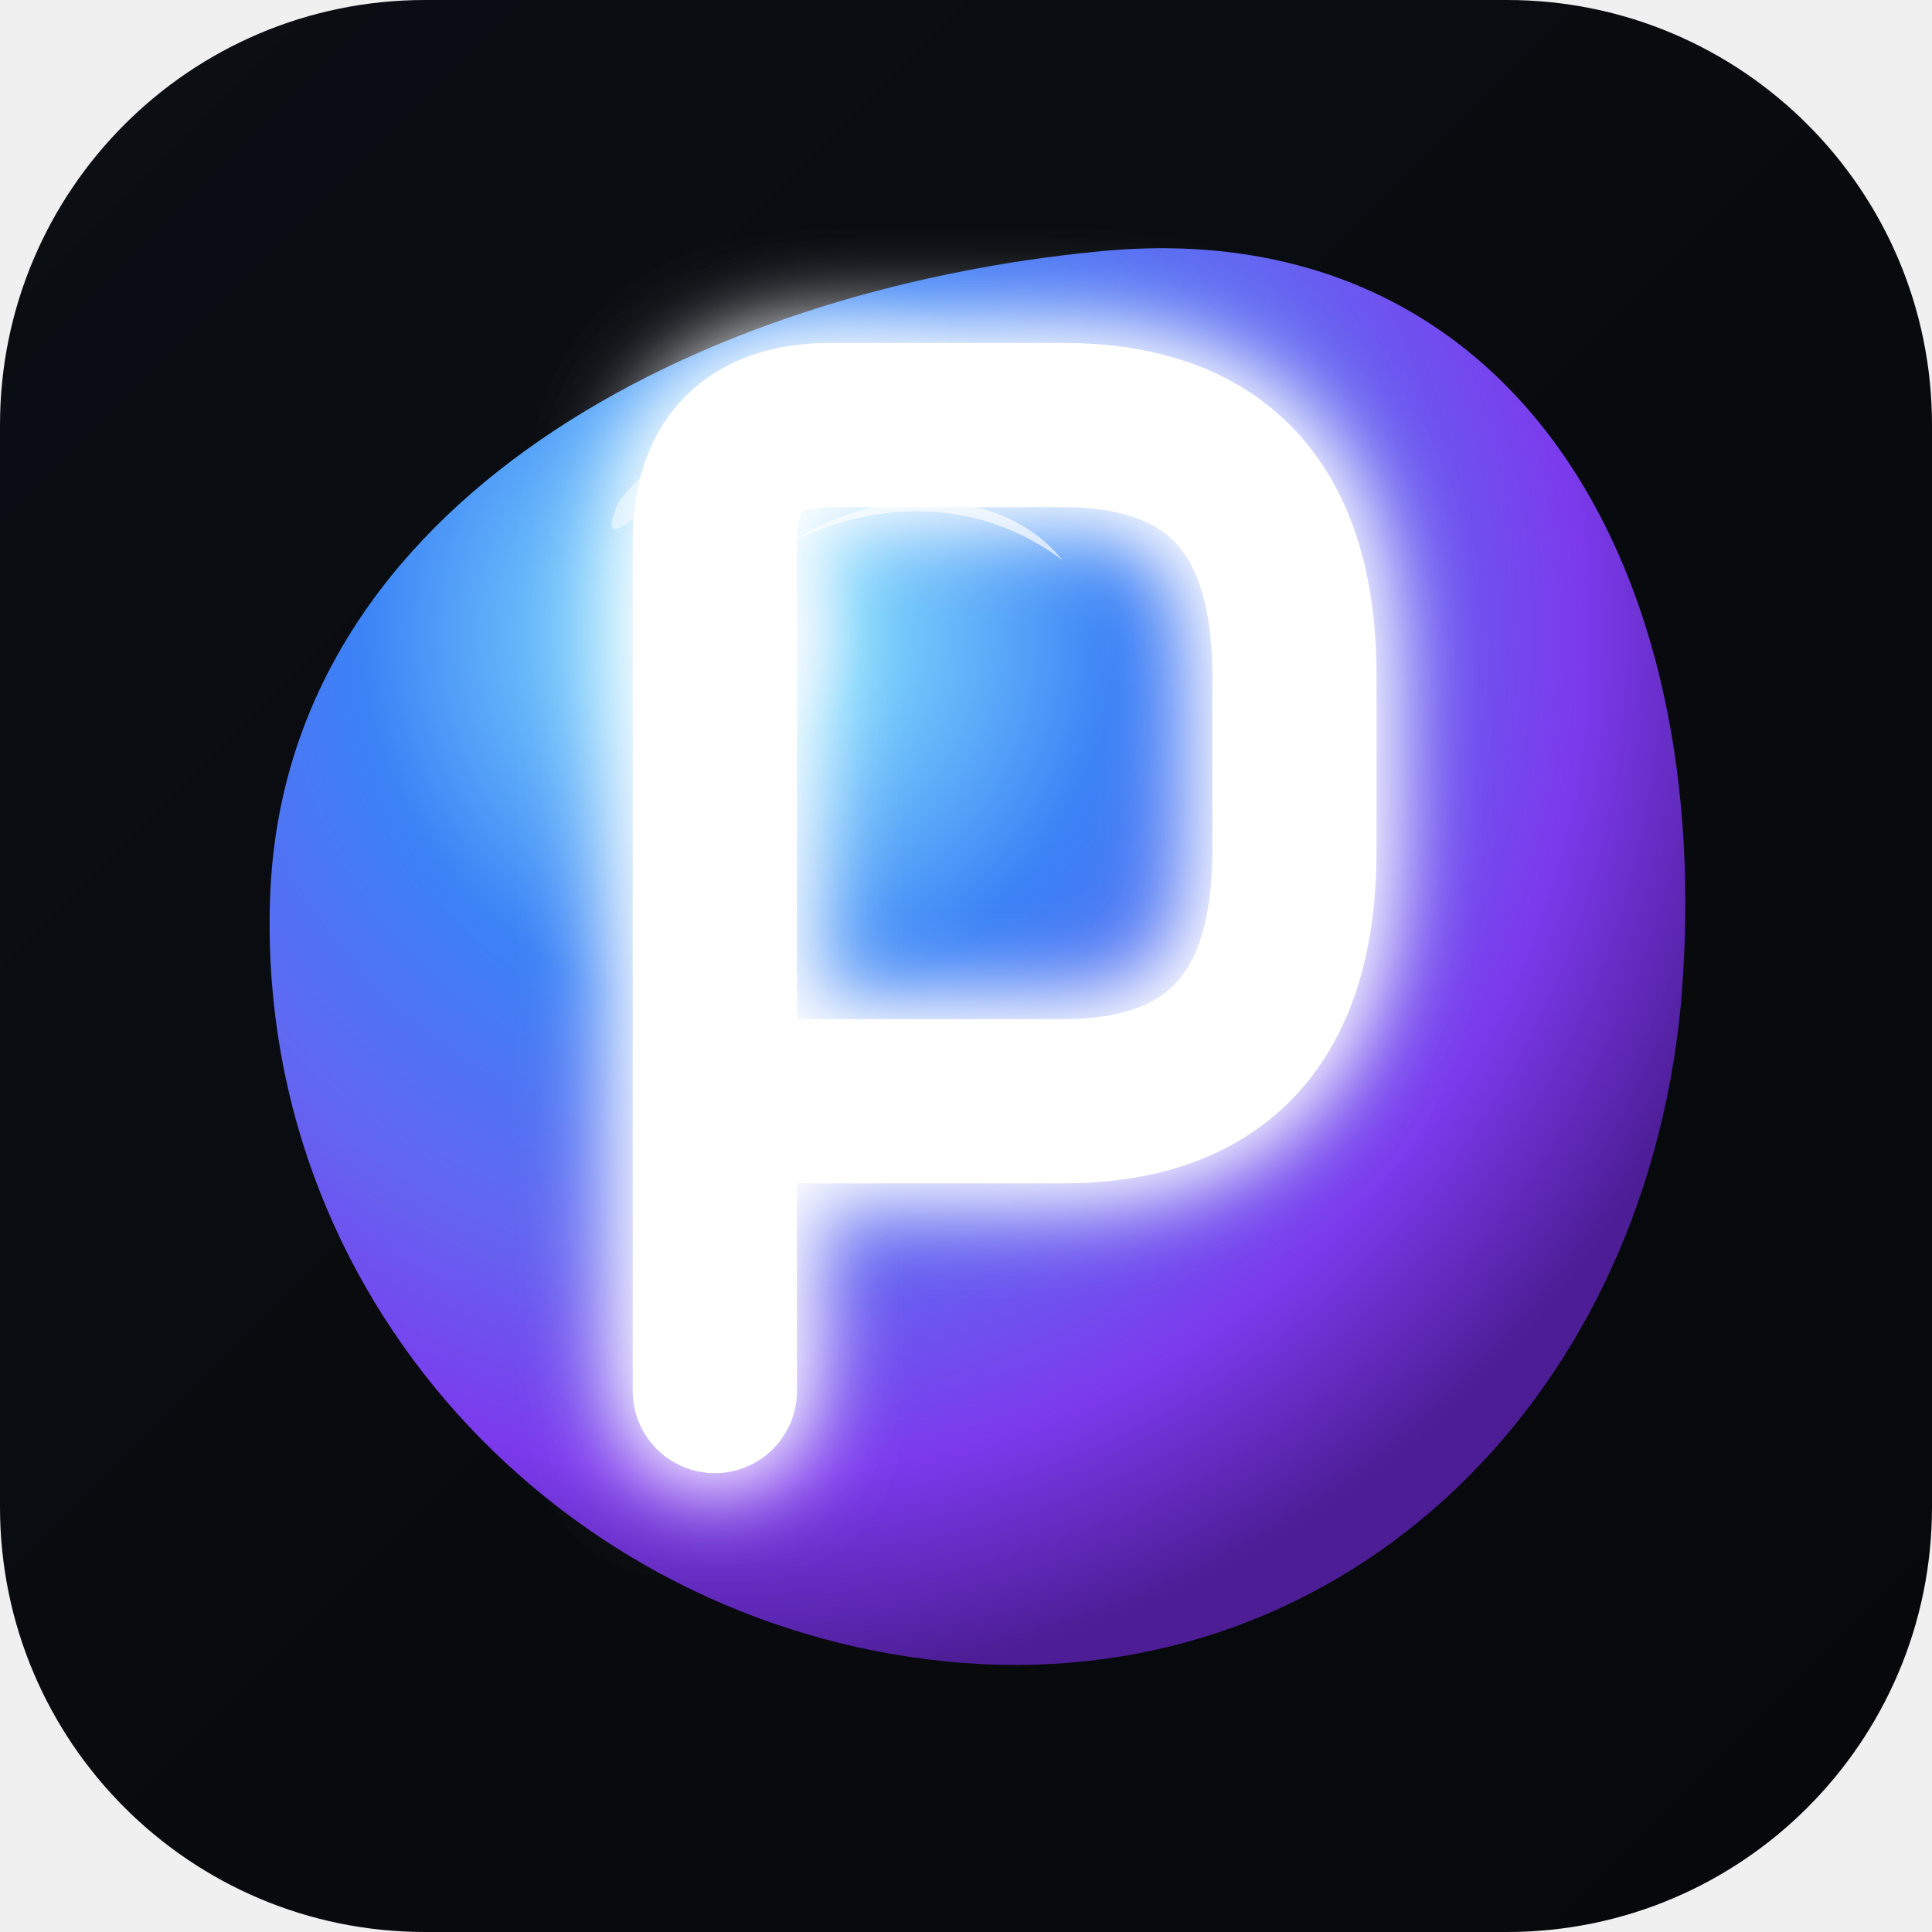
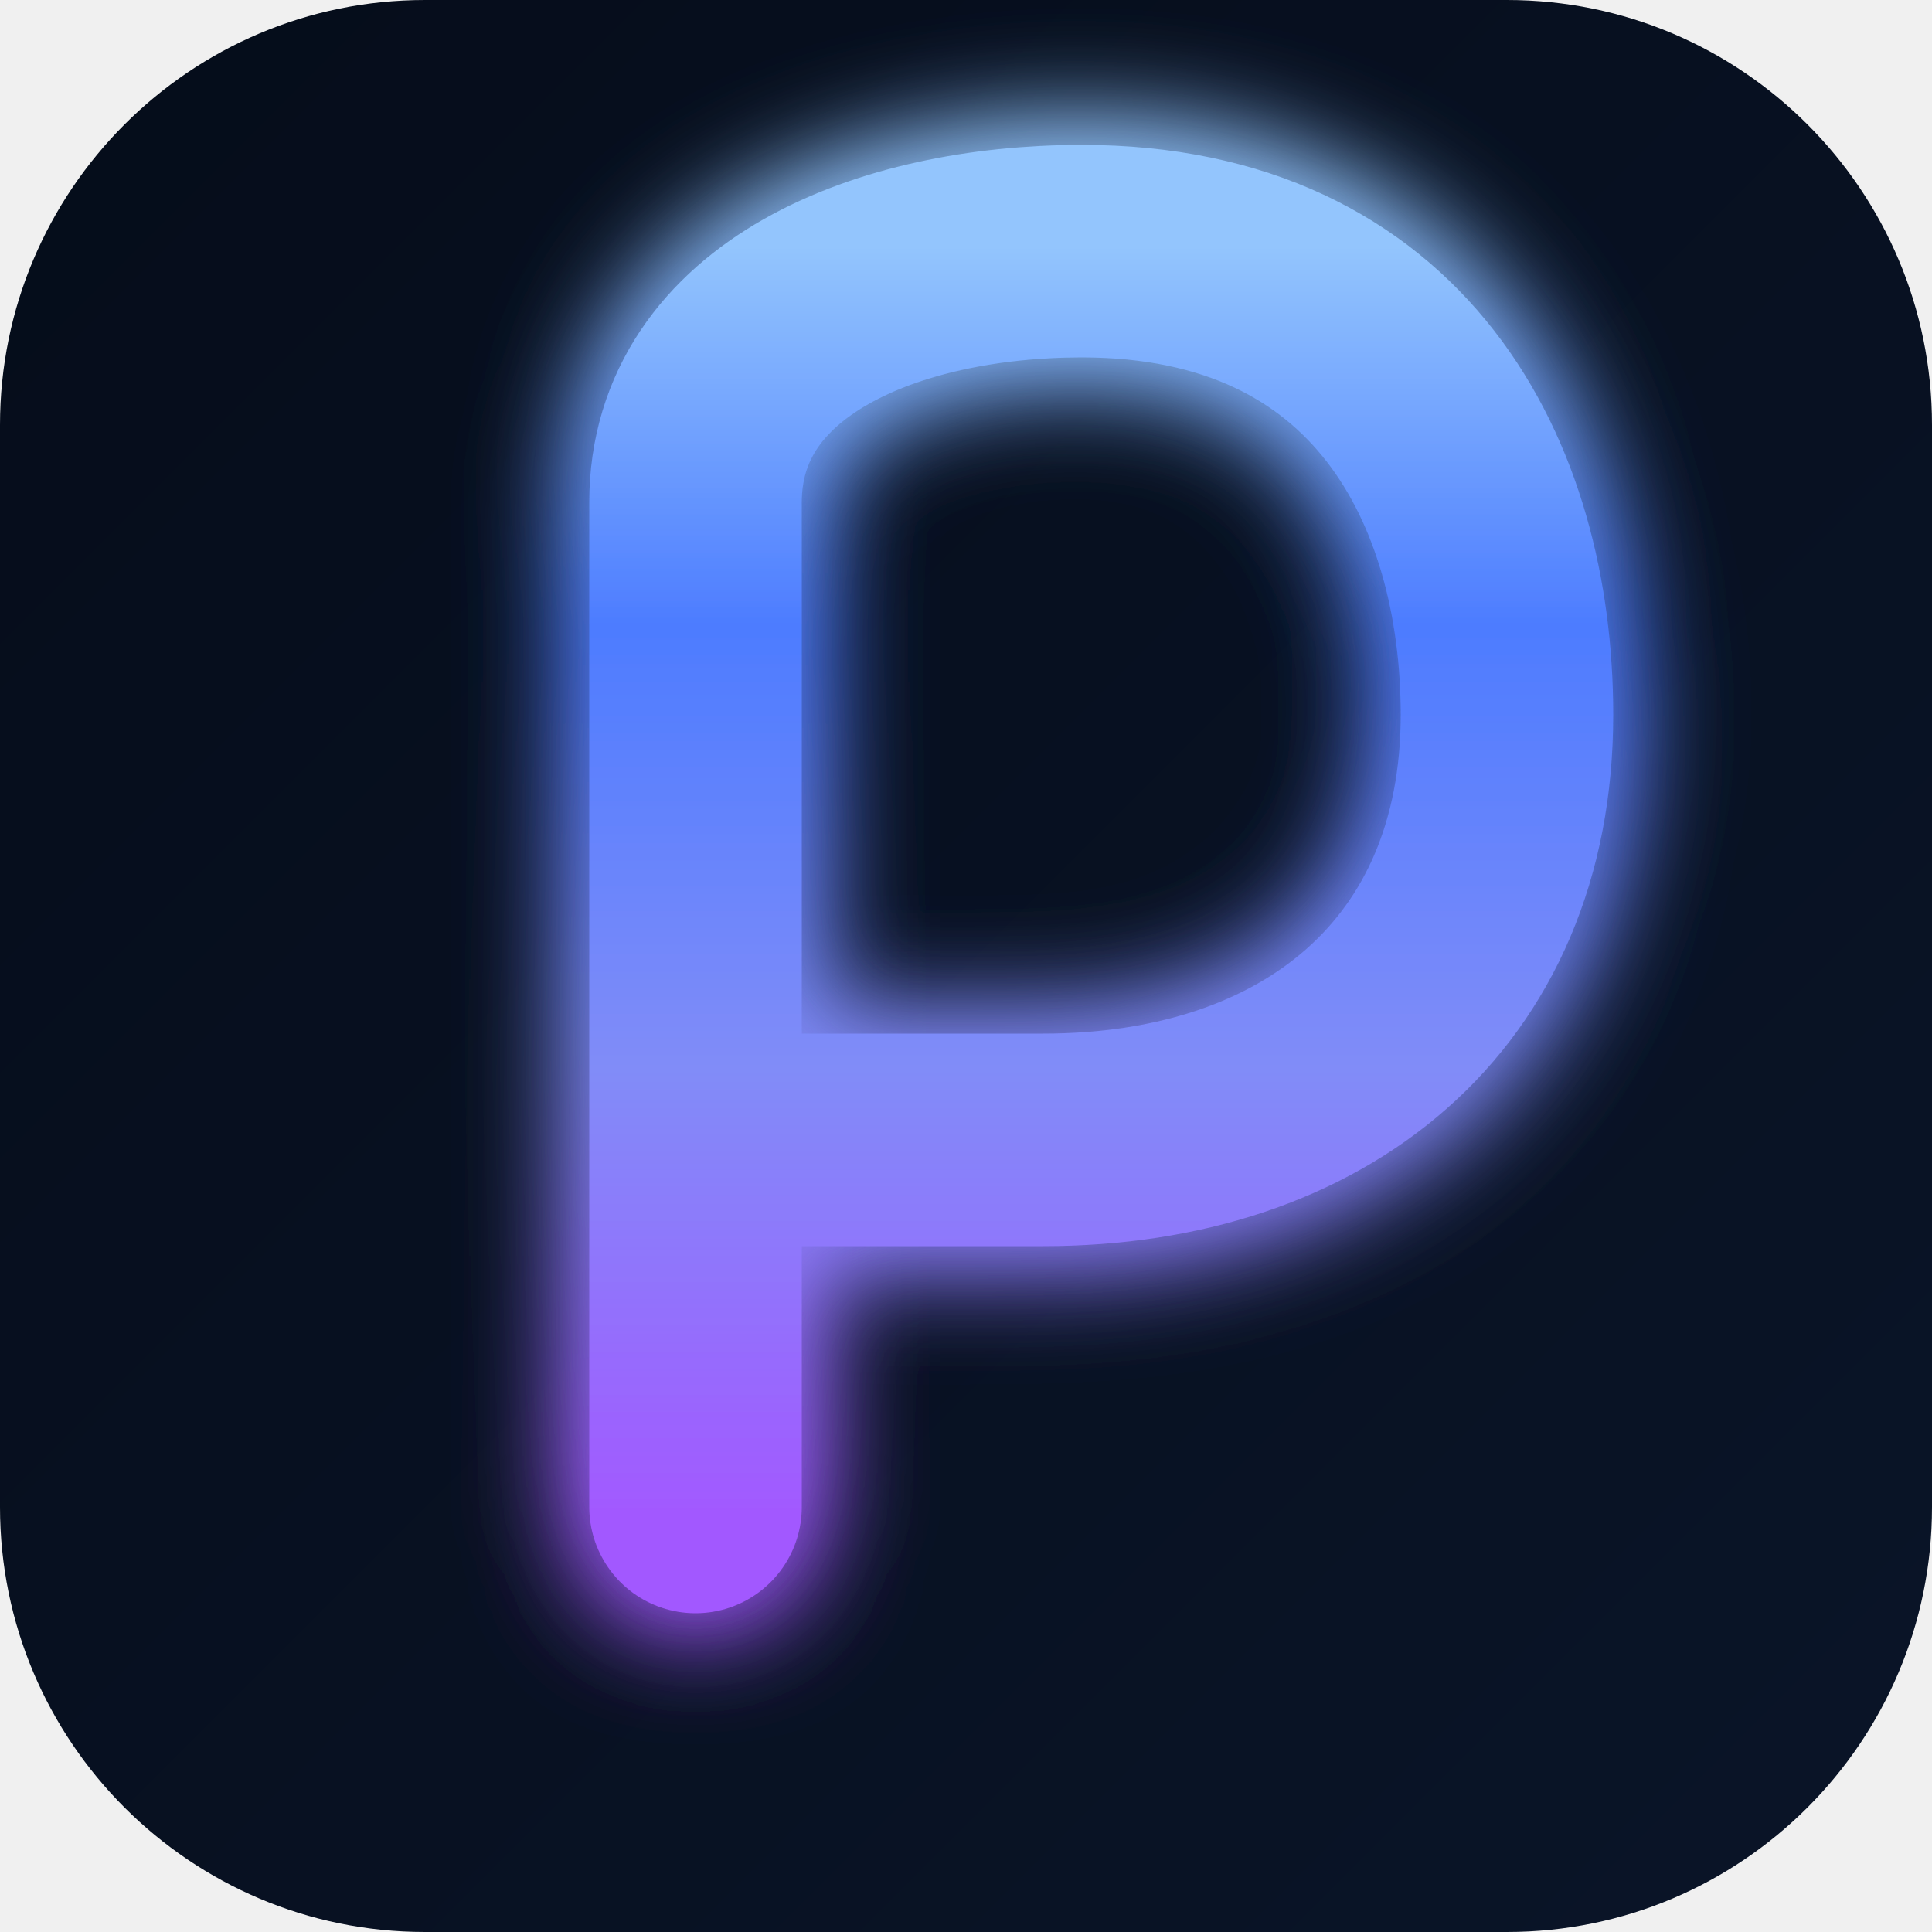
<svg xmlns="http://www.w3.org/2000/svg" width="100" height="100" viewBox="0 0 100 100" fill="none">
  <defs>
    <linearGradient id="bg" x1="0" y1="0" x2="100" y2="100" gradientUnits="userSpaceOnUse">
-       <stop offset="0%" stop-color="#0B0E14" />
-       <stop offset="100%" stop-color="#060809" />
+       <stop offset="0%" stop-color="#050C1A" />
+       <stop offset="100%" stop-color="#0A1528" />
    </linearGradient>
-     <radialGradient id="blob" cx="33%" cy="27%" r="75%">
-       <stop offset="0%" stop-color="#EFF6FF" />
-       <stop offset="12%" stop-color="#7DD3FC" />
-       <stop offset="36%" stop-color="#3B82F6" />
-       <stop offset="60%" stop-color="#6366F1" />
-       <stop offset="80%" stop-color="#7C3AED" />
-       <stop offset="100%" stop-color="#4C1D95" />
-     </radialGradient>
-     <filter id="f" x="-60%" y="-60%" width="220%" height="220%">
-       <feGaussianBlur stdDeviation="2.5" result="blur" />
+     <linearGradient id="p" x1="50%" y1="0%" x2="50%" y2="100%">
+       <stop offset="0%" stop-color="#93C5FD" />
+       <stop offset="30%" stop-color="#4D7CFF" />
+       <stop offset="65%" stop-color="#818CF8" />
+       <stop offset="100%" stop-color="#A259FF" />
+     </linearGradient>
+     <filter id="glow" x="-80%" y="-80%" width="260%" height="260%">
+       <feGaussianBlur stdDeviation="3" result="blur" />
      <feMerge>
        <feMergeNode in="blur" />
        <feMergeNode in="blur" />
        <feMergeNode in="SourceGraphic" />
      </feMerge>
    </filter>
  </defs>
  <rect width="100" height="100" rx="22" fill="url(#bg)" />
-   <path d="M 57 13 C 78 11, 89 29, 87 52 C 85 73, 69 88, 49 86 C 29 84, 13 67, 14 46 C 15 26, 36 15, 57 13 Z" fill="url(#blob)" />
-   <path d="M 32 26 C 39 17, 59 16, 66 25 C 71 32, 57 20, 45 21 C 37 21, 30 31, 32 26 Z" fill="white" opacity="0.48" />
-   <path d="M 36 33 C 41 25, 51 24, 55 29 C 47 23, 37 29, 36 33 Z" fill="white" opacity="0.65" />
-   <path d="M 37 72 L 37 28 Q 37 22 43 22 L 55 22 Q 67 22 67 35 L 67 44 Q 67 57 55 57 L 37 57" stroke="white" stroke-width="8.5" fill="none" stroke-linecap="round" stroke-linejoin="round" filter="url(#f)" />
+   <path d="M 36 78 L 36 26 C 36 17 46 13 56 13 C 72 13 78 25 78 37 C 78 51 68 59 54 59 L 36 59" stroke="url(#p)" stroke-width="11" fill="none" stroke-linecap="round" stroke-linejoin="round" filter="url(#glow)" />
</svg>
